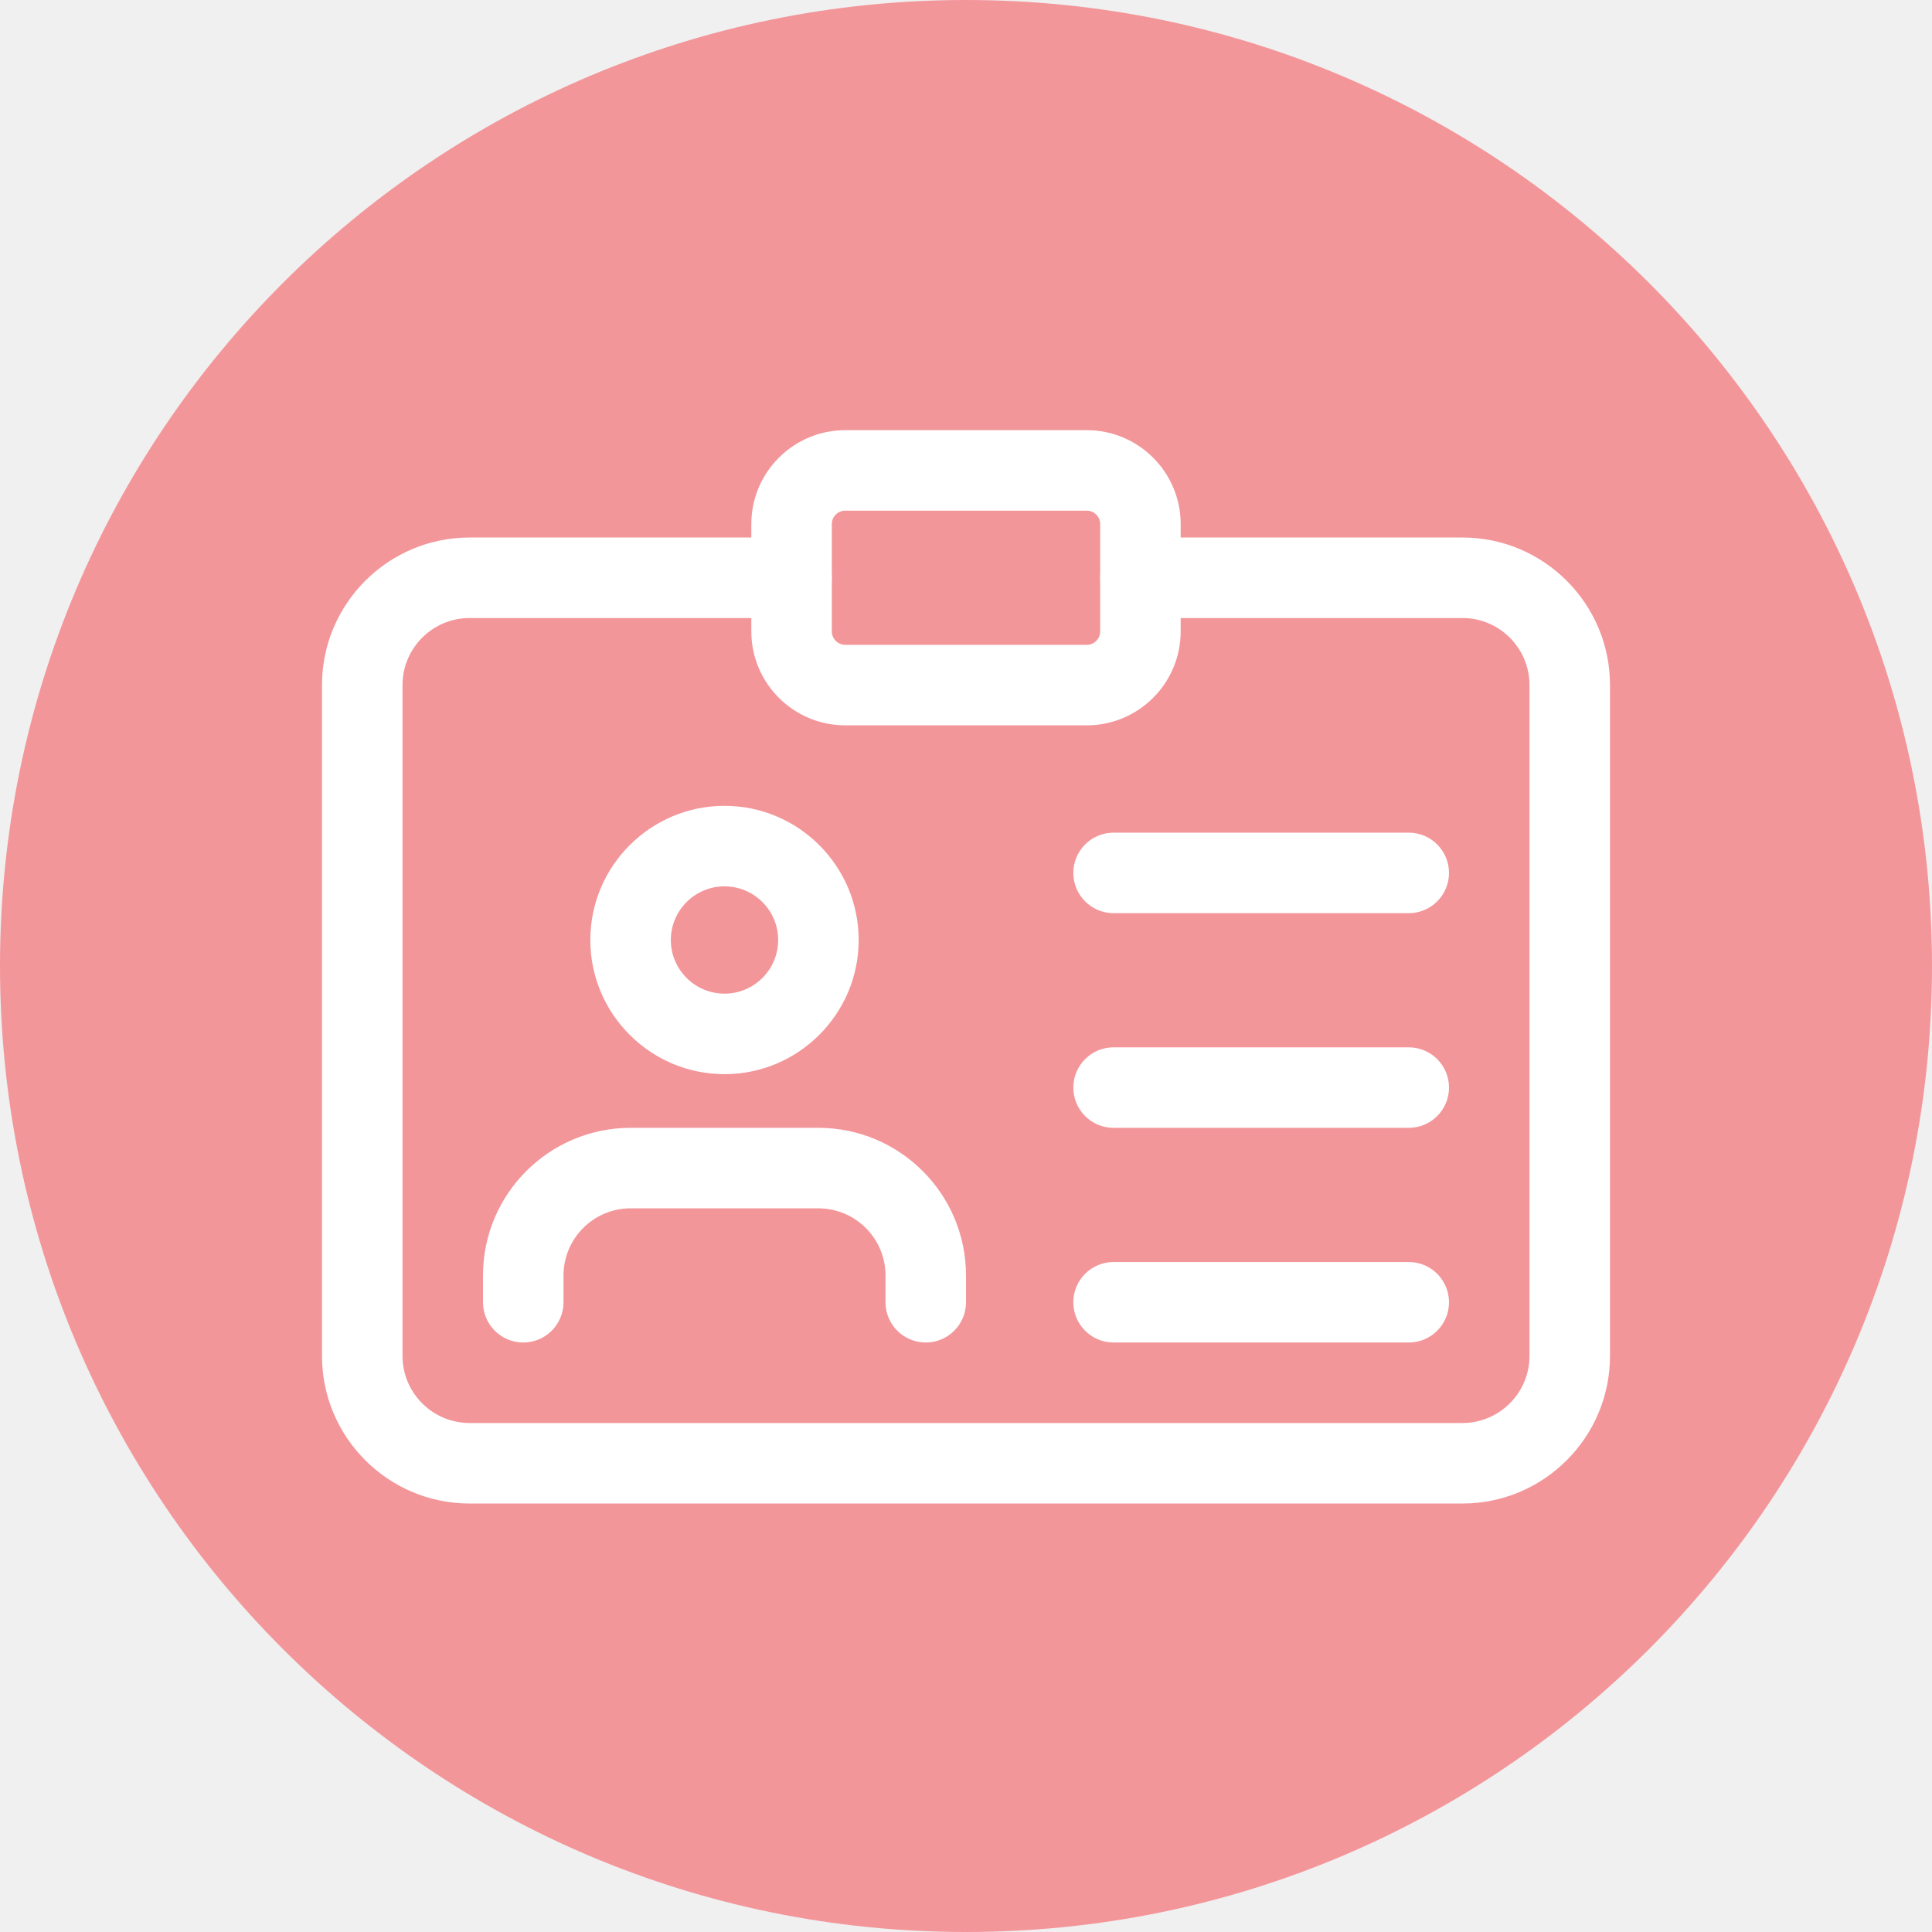
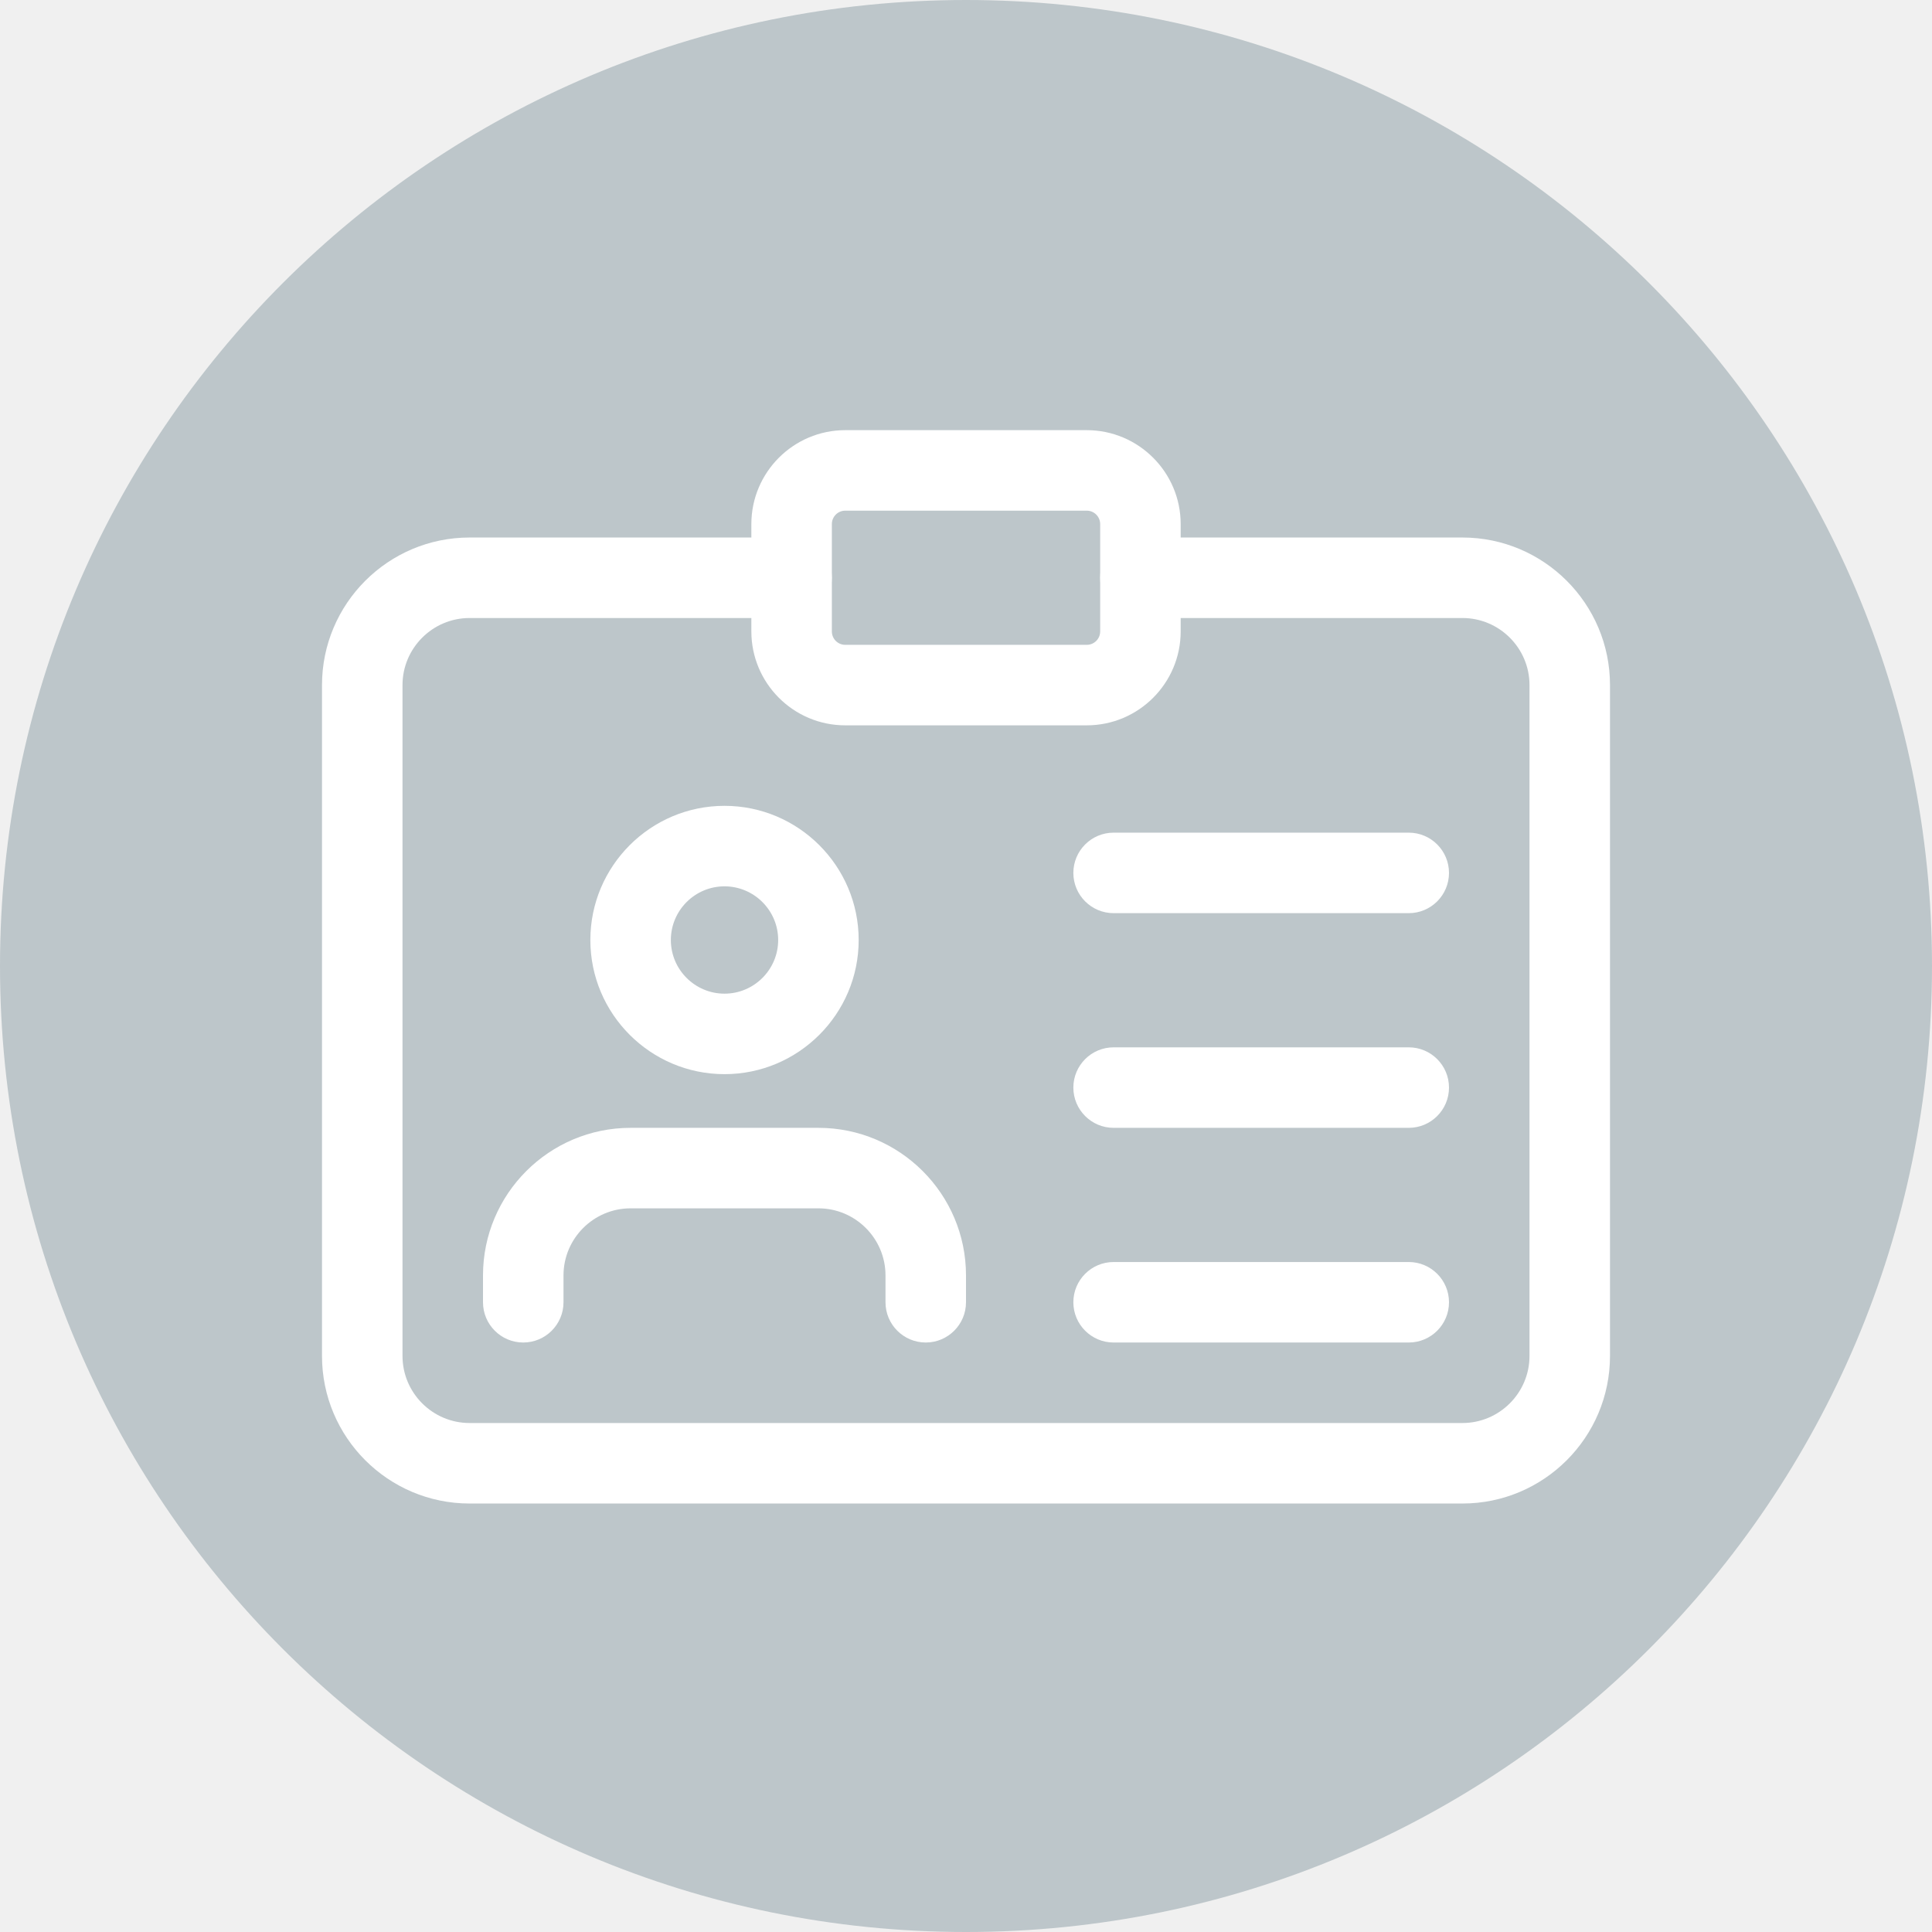
<svg xmlns="http://www.w3.org/2000/svg" width="60" height="60" viewBox="0 0 60 60" fill="none">
-   <circle cx="30" cy="30" r="29" fill="#F3969A" stroke="#F3969A" stroke-width="2" />
+   <circle cx="30" cy="30" r="29" fill="#BDC6CA" stroke="#BDC6CA" stroke-width="2" />
  <g clip-path="url(#clip0)">
    <path d="M45.417 46.693H14.583C12.055 46.693 10 44.638 10 42.109V21.276C10 18.748 12.055 16.693 14.583 16.693H24.583C25.273 16.693 25.833 17.253 25.833 17.943C25.833 18.633 25.273 19.193 24.583 19.193H14.583C13.435 19.193 12.5 20.128 12.5 21.276V42.109C12.5 43.258 13.435 44.193 14.583 44.193H45.417C46.565 44.193 47.5 43.258 47.5 42.109V21.276C47.5 20.128 46.565 19.193 45.417 19.193H35.417C34.727 19.193 34.167 18.633 34.167 17.943C34.167 17.253 34.727 16.693 35.417 16.693H45.417C47.945 16.693 50 18.748 50 21.276V42.109C50 44.638 47.945 46.693 45.417 46.693Z" fill="white" />
-     <path d="M33.75 22.526H26.25C24.642 22.526 23.333 21.218 23.333 19.609V16.276C23.333 14.668 24.642 13.359 26.25 13.359H33.75C35.358 13.359 36.667 14.668 36.667 16.276V19.609C36.667 21.218 35.358 22.526 33.75 22.526ZM26.25 15.859C26.02 15.859 25.833 16.046 25.833 16.276V19.609C25.833 19.84 26.02 20.026 26.25 20.026H33.75C33.98 20.026 34.167 19.84 34.167 19.609V16.276C34.167 16.046 33.98 15.859 33.75 15.859H26.25Z" fill="white" />
-     <path d="M22.5 33.359C20.203 33.359 18.333 31.489 18.333 29.193C18.333 26.896 20.203 25.026 22.5 25.026C24.797 25.026 26.667 26.896 26.667 29.193C26.667 31.489 24.797 33.359 22.5 33.359ZM22.5 27.526C21.582 27.526 20.833 28.274 20.833 29.193C20.833 30.111 21.582 30.859 22.5 30.859C23.418 30.859 24.167 30.111 24.167 29.193C24.167 28.274 23.418 27.526 22.5 27.526Z" fill="white" />
+     <path d="M33.75 22.526H26.25C24.642 22.526 23.334 21.218 23.334 19.609V16.276C23.334 14.668 24.642 13.359 26.25 13.359H33.75C35.358 13.359 36.667 14.668 36.667 16.276V19.609C36.667 21.218 35.358 22.526 33.75 22.526ZM26.25 15.859C26.02 15.859 25.834 16.046 25.834 16.276V19.609C25.834 19.84 26.02 20.026 26.25 20.026H33.75C33.98 20.026 34.167 19.84 34.167 19.609V16.276C34.167 16.046 33.98 15.859 33.75 15.859H26.25Z" fill="white" />
+     <path d="M22.5 33.359C20.203 33.359 18.334 31.489 18.334 29.193C18.334 26.896 20.203 25.026 22.5 25.026C24.797 25.026 26.667 26.896 26.667 29.193C26.667 31.489 24.797 33.359 22.5 33.359ZM22.5 27.526C21.582 27.526 20.834 28.274 20.834 29.193C20.834 30.111 21.582 30.859 22.5 30.859C23.418 30.859 24.167 30.111 24.167 29.193C24.167 28.274 23.418 27.526 22.5 27.526Z" fill="white" />
    <path d="M28.75 41.693C28.06 41.693 27.5 41.133 27.5 40.443V39.609C27.5 38.461 26.565 37.526 25.417 37.526H19.583C18.435 37.526 17.5 38.461 17.5 39.609V40.443C17.5 41.133 16.94 41.693 16.25 41.693C15.56 41.693 15 41.133 15 40.443V39.609C15 37.081 17.055 35.026 19.583 35.026H25.417C27.945 35.026 30 37.081 30 39.609V40.443C30 41.133 29.44 41.693 28.75 41.693Z" fill="white" />
-     <path d="M43.75 28.359H34.583C33.893 28.359 33.333 27.799 33.333 27.109C33.333 26.419 33.893 25.859 34.583 25.859H43.75C44.44 25.859 45 26.419 45 27.109C45 27.799 44.44 28.359 43.75 28.359Z" fill="white" />
-     <path d="M43.75 35.026H34.583C33.893 35.026 33.333 34.466 33.333 33.776C33.333 33.086 33.893 32.526 34.583 32.526H43.75C44.44 32.526 45 33.086 45 33.776C45 34.466 44.44 35.026 43.75 35.026Z" fill="white" />
-     <path d="M43.75 41.693H34.583C33.893 41.693 33.333 41.133 33.333 40.443C33.333 39.753 33.893 39.193 34.583 39.193H43.75C44.44 39.193 45 39.753 45 40.443C45 41.133 44.44 41.693 43.75 41.693Z" fill="white" />
+     <path d="M43.75 28.359H34.584C33.894 28.359 33.334 27.799 33.334 27.109C33.334 26.419 33.894 25.859 34.584 25.859H43.75C44.44 25.859 45 26.419 45 27.109C45 27.799 44.44 28.359 43.75 28.359Z" fill="white" />
+     <path d="M43.75 35.026H34.584C33.894 35.026 33.334 34.466 33.334 33.776C33.334 33.086 33.894 32.526 34.584 32.526H43.75C44.44 32.526 45 33.086 45 33.776C45 34.466 44.44 35.026 43.75 35.026Z" fill="white" />
+     <path d="M43.75 41.693H34.584C33.894 41.693 33.334 41.133 33.334 40.443C33.334 39.753 33.894 39.193 34.584 39.193H43.75C44.44 39.193 45 39.753 45 40.443C45 41.133 44.44 41.693 43.75 41.693Z" fill="white" />
  </g>
  <defs>
    <clipPath id="clip0">
-       <rect x="10" y="10" width="40" height="40" fill="white" />
+       <rect width="40" height="40" fill="white" transform="translate(10 10)" />
    </clipPath>
  </defs>
</svg>
